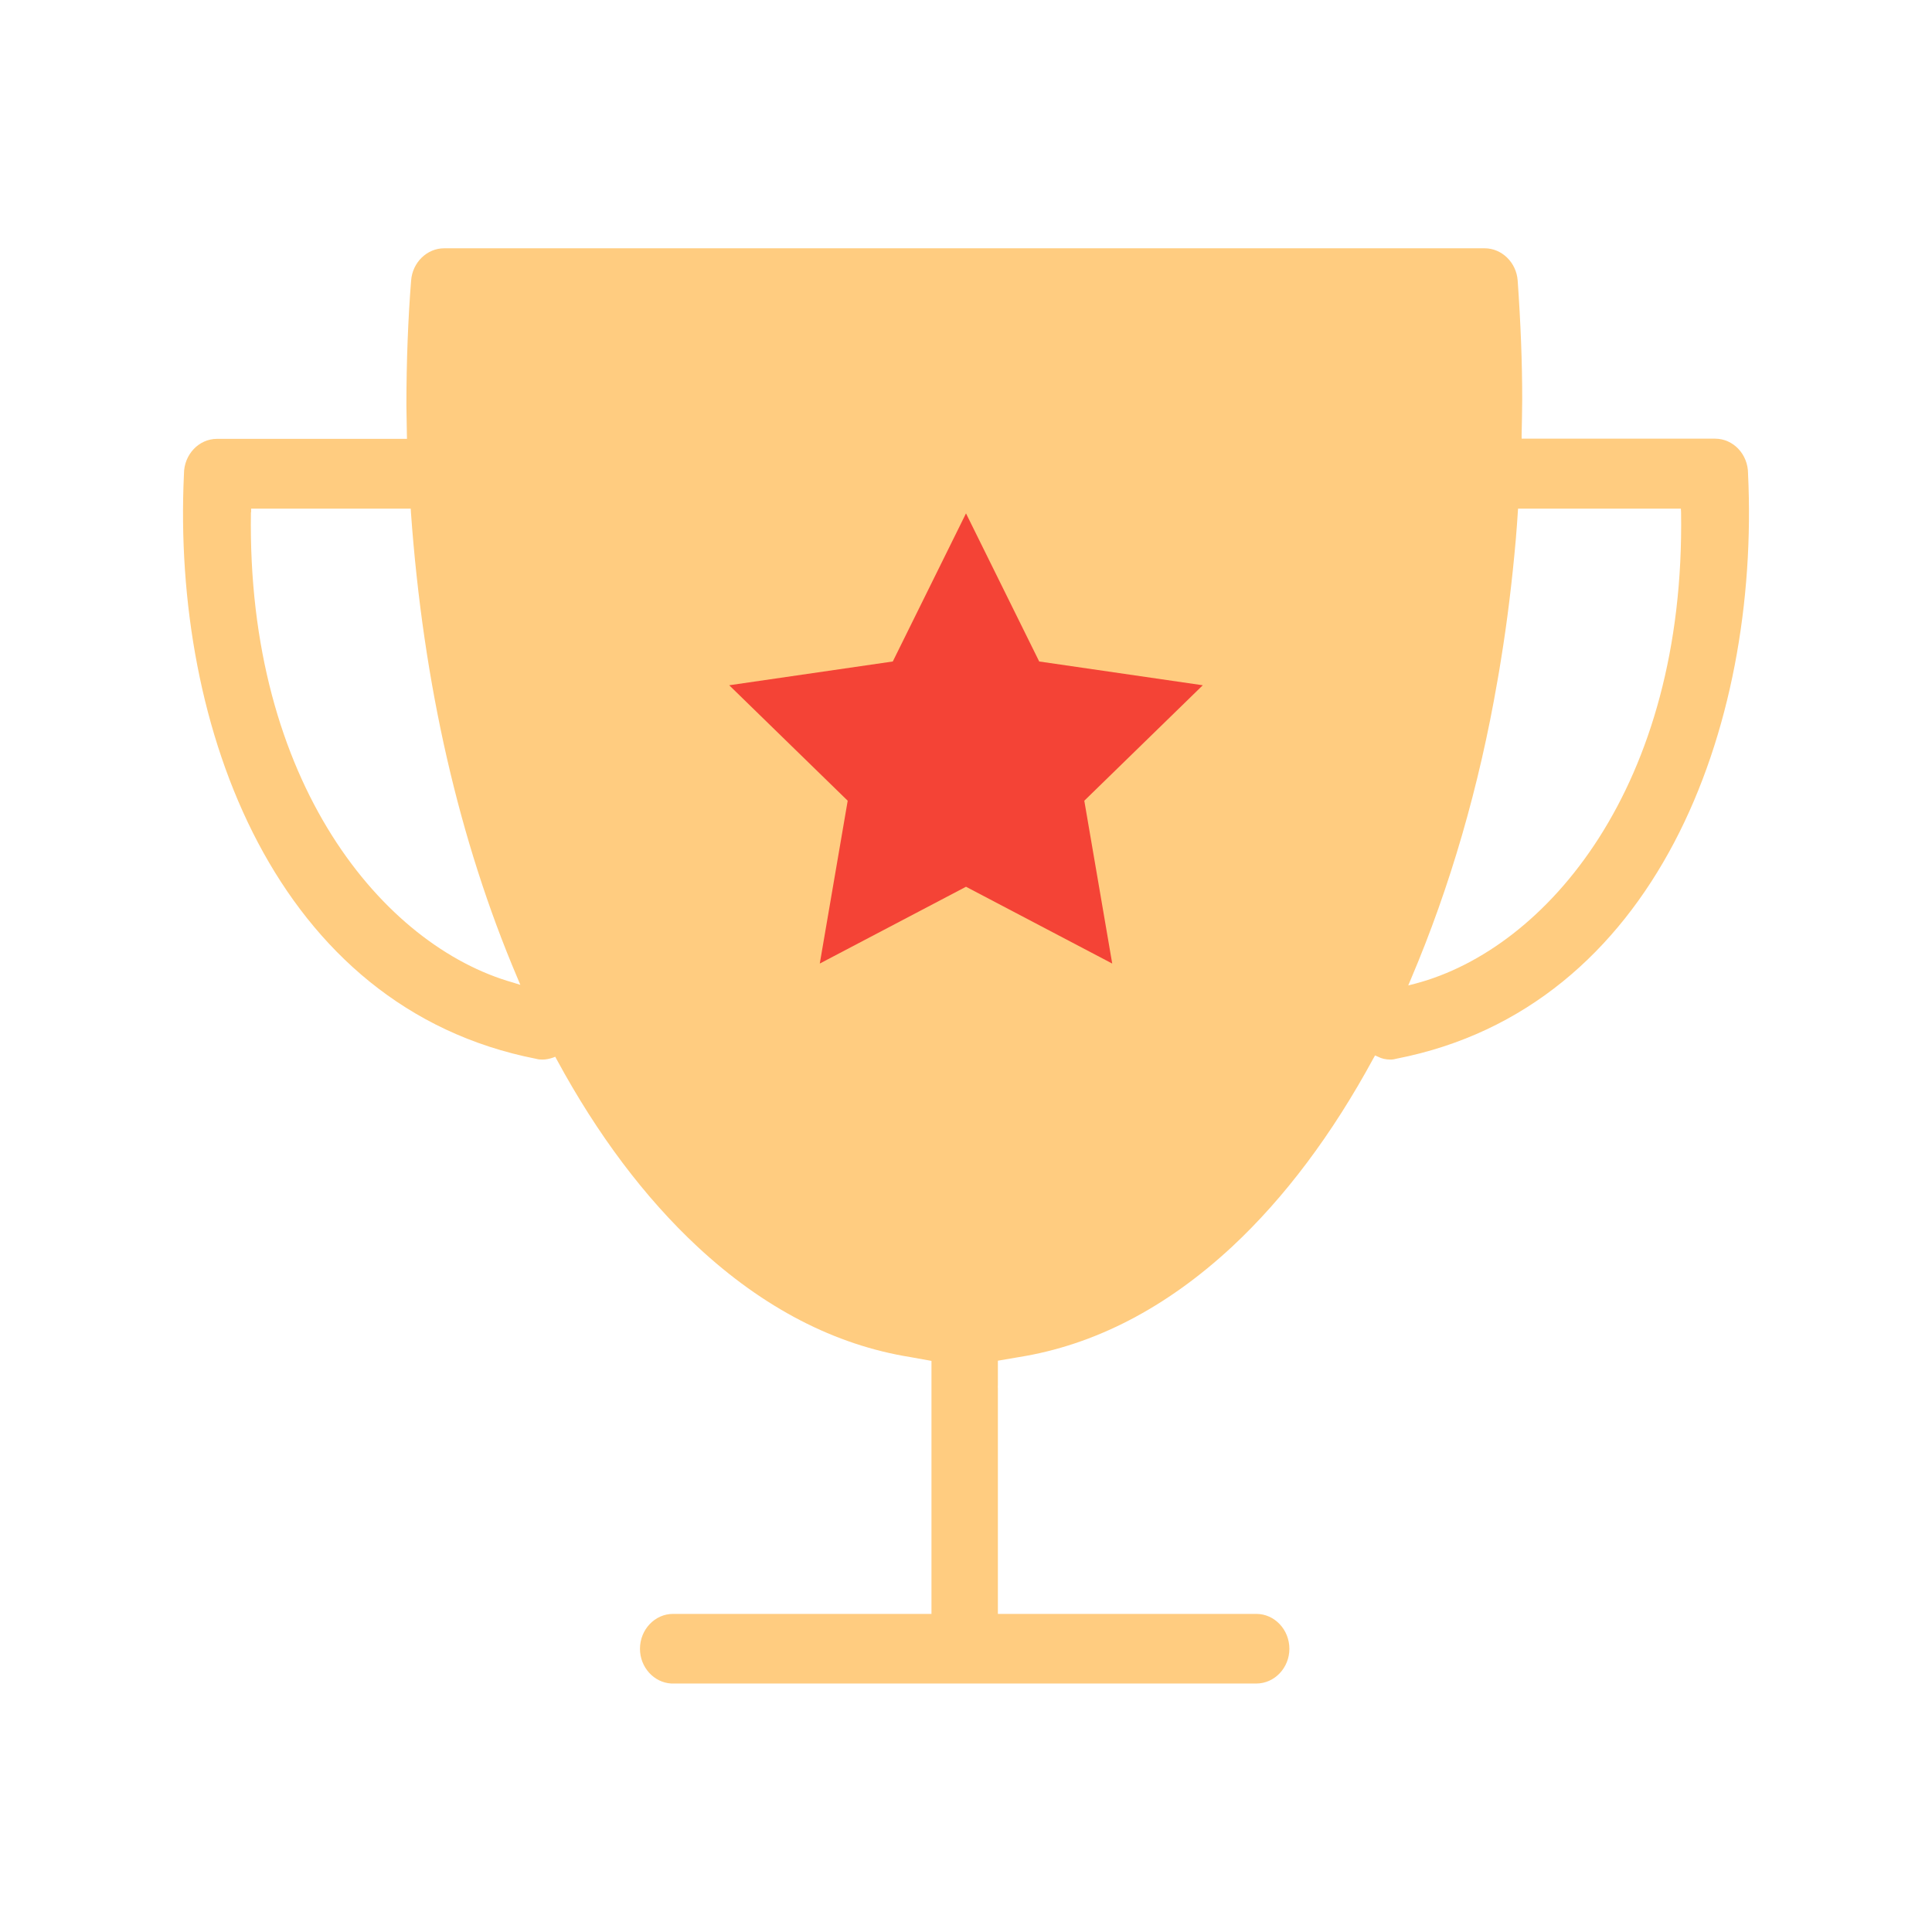
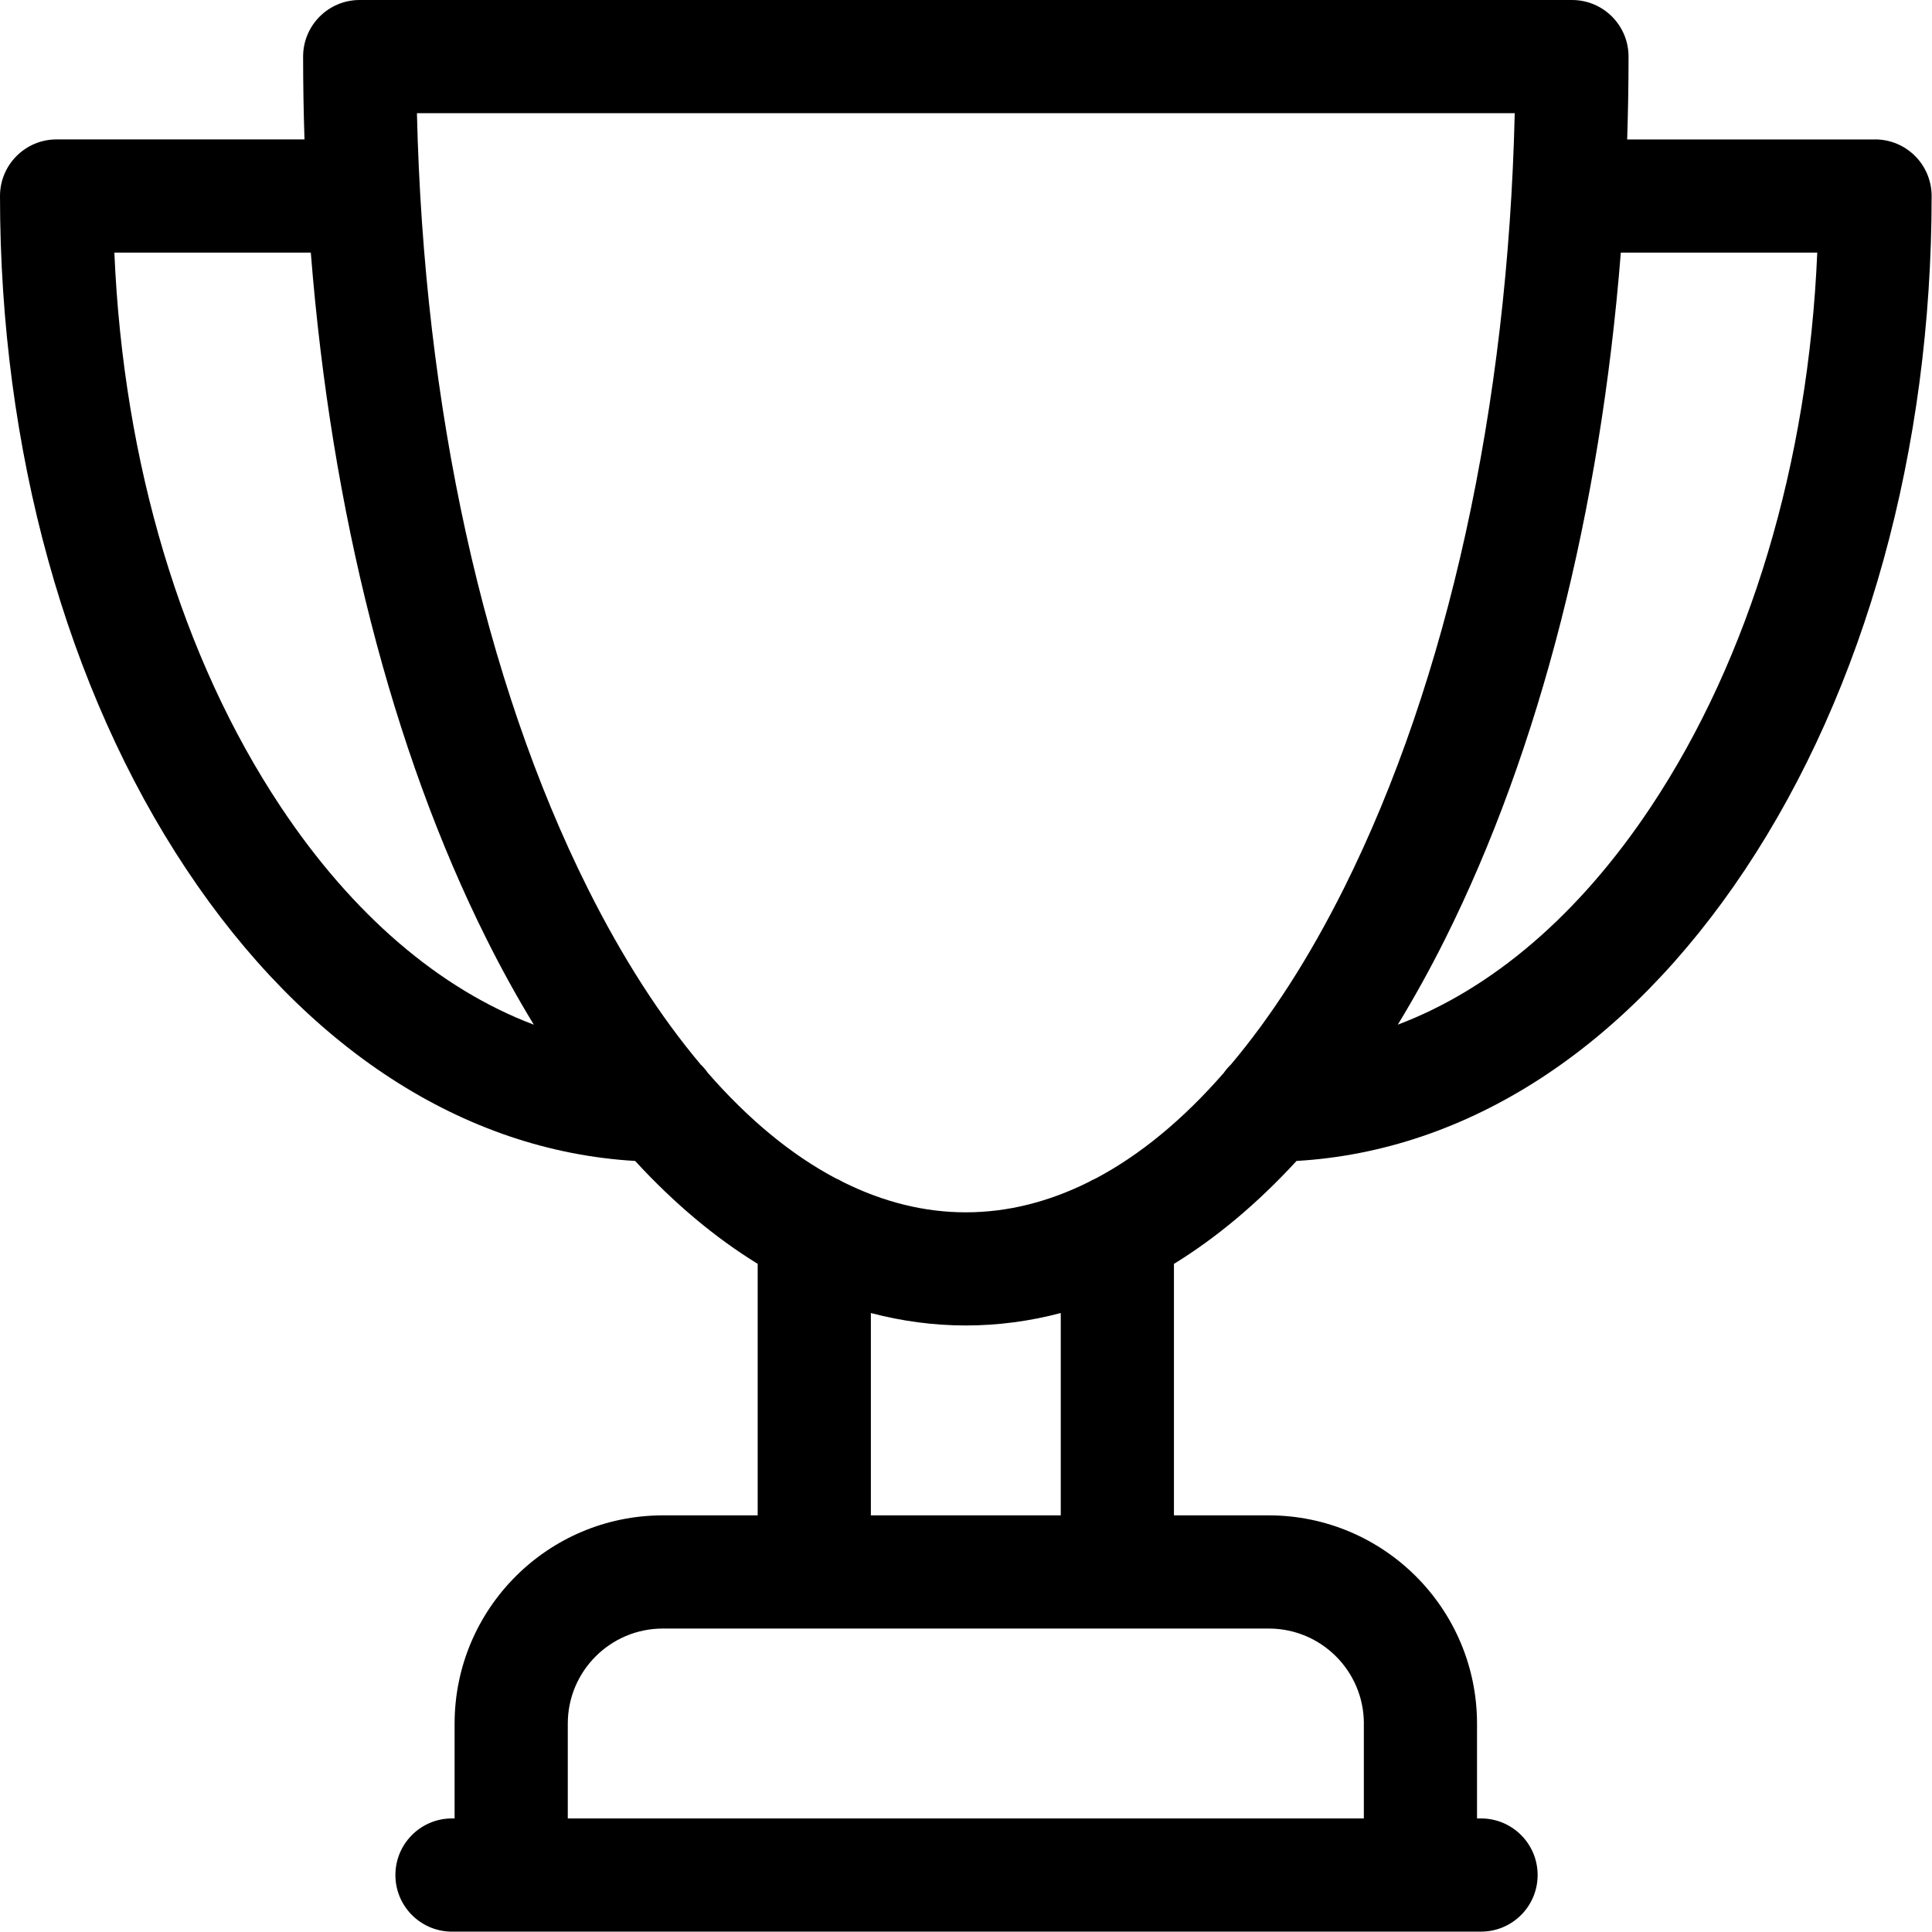
- <svg xmlns="http://www.w3.org/2000/svg" t="1583587731796" class="icon" viewBox="0 0 1024 1024" version="1.1" p-id="1848" width="400" height="400">
+ <svg xmlns="http://www.w3.org/2000/svg" t="1586177119693" class="icon" viewBox="0 0 1024 1024" version="1.1" p-id="18925" width="400" height="400">
  <defs>
    <style type="text/css" />
  </defs>
-   <path d="M926.5 251c0-10.2-7.8-18.5-17.5-18.5H806.5v-2c0.1-6.4 0.3-12.7 0.3-18.9 0-19.6-0.8-40.2-2.4-62.9-0.7-9.6-8.4-17.1-17.5-17.1H235.4c-9.1 0-16.8 7.5-17.5 17.1-1.6 19.9-2.5 43-2.5 66.3 0 1.7 0.1 6.9 0.2 12.1l0.1 5.5H115c-9.6 0-17.5 8.3-17.5 18.6-6.4 134.8 48.8 283 186.7 310 1 0.3 2.1 0.4 3.3 0.4 1.9 0 3.7-0.4 5.5-1l1.3-0.5 0.8 1.5c21.6 39.9 46.7 73.2 74.5 99.1 34.9 32.5 72.9 52.2 113 58.6l11.1 2v134.1h-137c-9.6 0-17.5 8.3-17.5 18.5 0 9.8 7.4 17.9 16.6 18.4h310.1c9.6 0 17.5-8.3 17.5-18.4 0-10.2-7.9-18.5-17.5-18.5h-137V736c-0.1-0.6 0-1.1 0-2.1v-12.7l11.1-1.9c40.1-6.4 78.1-26.1 113-58.5 27.9-26 53.1-59.6 74.9-99.8l0.9-1.6 1.6 0.7c1.9 1 4.2 1.5 6.6 1.5 1.2 0 2.3-0.2 3.3-0.5C877.7 534.2 932.9 386 926.5 251zM272 520.8c-68.6-19.3-141.3-105.7-139-249.3h0.1v-1.9h84.6l0.1 1.9c6.5 91 25.5 174 56.4 246.7l1.6 3.8-3.8-1.2z m619-249.3c2.3 145.3-71.3 231.4-140.7 249.8l-3.9 1 1.6-3.8c20.5-48.3 36-101.4 45.7-157.8 0 0 1.5-8.4 1.8-10.7 3.4-20.8 6-42.4 7.9-64l0.6-7.6 0.6-8.8h86.3l0.1 1.9z" fill="#FFCC80" p-id="1849" />
-   <path d="M512 272.1l38.8 78.5 86.7 12.6-62.8 61.2 14.8 86.3L512 470l-77.5 40.7 14.8-86.3-62.8-61.2 86.7-12.6z" fill="#F44336" p-id="1850" />
+   <path d="M874.958 427.713c-38.038 57.175-84.208 96.553-134.099 115.375 8.663-14.215 17.05-29.336 25.044-45.323 50.206-100.451 82.337-226.989 93.166-363.883h104.113c-4.725 111.358-35.636 214.762-88.224 293.831zM580.811 624.579a29.159 29.159 0 0 0-3.898 1.969c-21.205 10.533-42.98 16.007-65.011 16.007-22.012 0-43.787-5.473-64.972-16.007a29.828 29.828 0 0 0-3.938-1.989c-23.528-12.443-46.268-31.206-67.807-55.896a30.163 30.163 0 0 0-3.82-4.469c-21.362-25.359-41.444-56.545-59.814-93.265-55.128-110.256-86.945-255.183-90.567-410.939h581.855c-3.642 155.736-35.479 300.703-90.587 410.939-18.369 36.719-38.471 67.925-59.814 93.265a29.415 29.415 0 0 0-3.839 4.489c-21.52 24.67-44.279 43.453-67.788 55.896z m-18.586 178.595h-100.648v-107.243c16.479 4.331 33.274 6.596 50.324 6.596 17.031 0 33.825-2.244 50.324-6.596v107.243z m160.639 110.315v50.324h-421.925v-50.324a50.403 50.403 0 0 1 50.324-50.324H672.56a50.403 50.403 0 0 1 50.324 50.324zM148.845 427.713C96.237 348.644 65.327 245.24 60.621 133.882h104.113c10.829 136.894 42.941 263.432 93.166 363.883 7.994 15.987 16.361 31.108 25.044 45.343-49.891-18.842-96.06-58.219-134.099-115.394z m844.972-353.803h-131.382c0.473-14.57 0.728-29.198 0.728-43.905C863.164 13.408 849.757 0 833.179 0H190.624C174.066 0 160.658 13.428 160.658 29.986c0 14.727 0.256 29.356 0.728 43.905H29.986C13.428 73.891 0 87.319 0 103.896c0 134.394 35.124 261.188 98.895 357.032 63.043 94.761 147.034 149.101 237.739 154.397 20.575 22.386 42.311 40.617 64.952 54.537v133.311h-50.324a110.453 110.453 0 0 0-110.315 110.315v50.324h-2.126a30.005 30.005 0 0 0 0 59.991h546.16a29.986 29.986 0 1 0 0-59.991h-2.126v-50.324a110.453 110.453 0 0 0-110.315-110.315h-50.324v-133.291c22.642-13.92 44.398-32.171 64.972-54.557 90.685-5.296 174.677-59.656 237.719-154.397C988.698 365.084 1023.803 238.29 1023.803 103.896c0-16.578-13.428-30.005-29.986-30.005z" p-id="18926" />
</svg>
